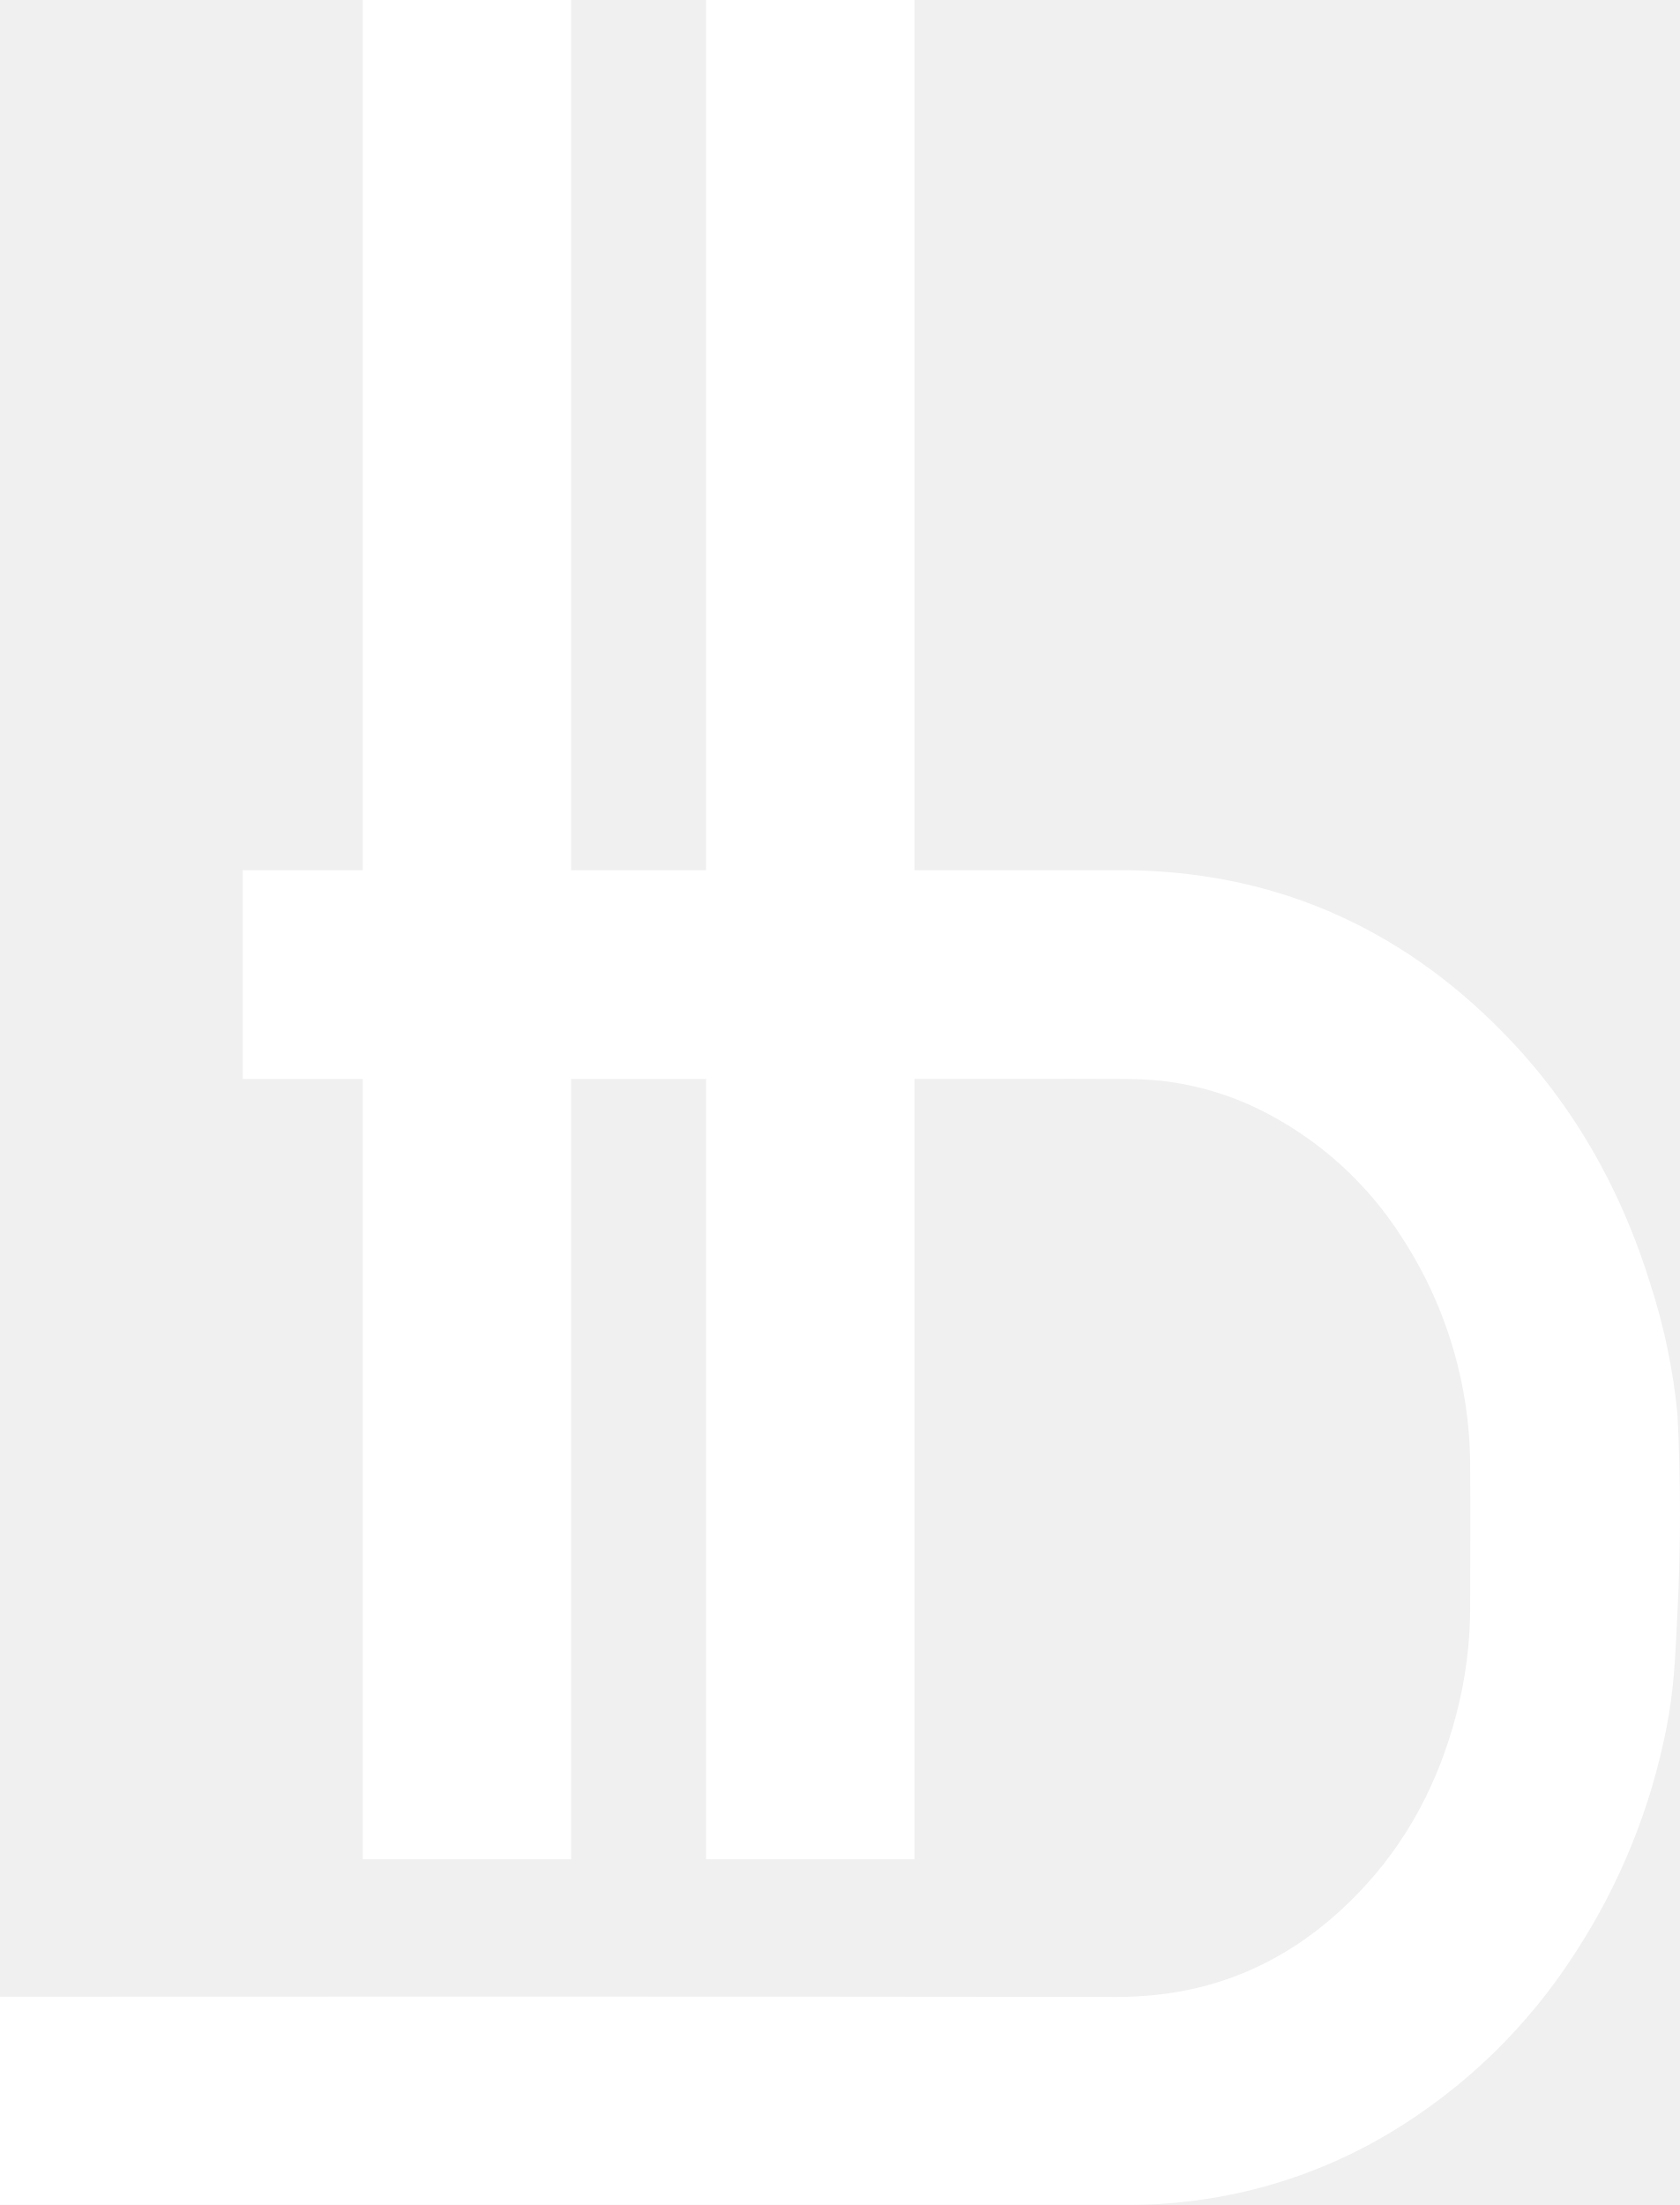
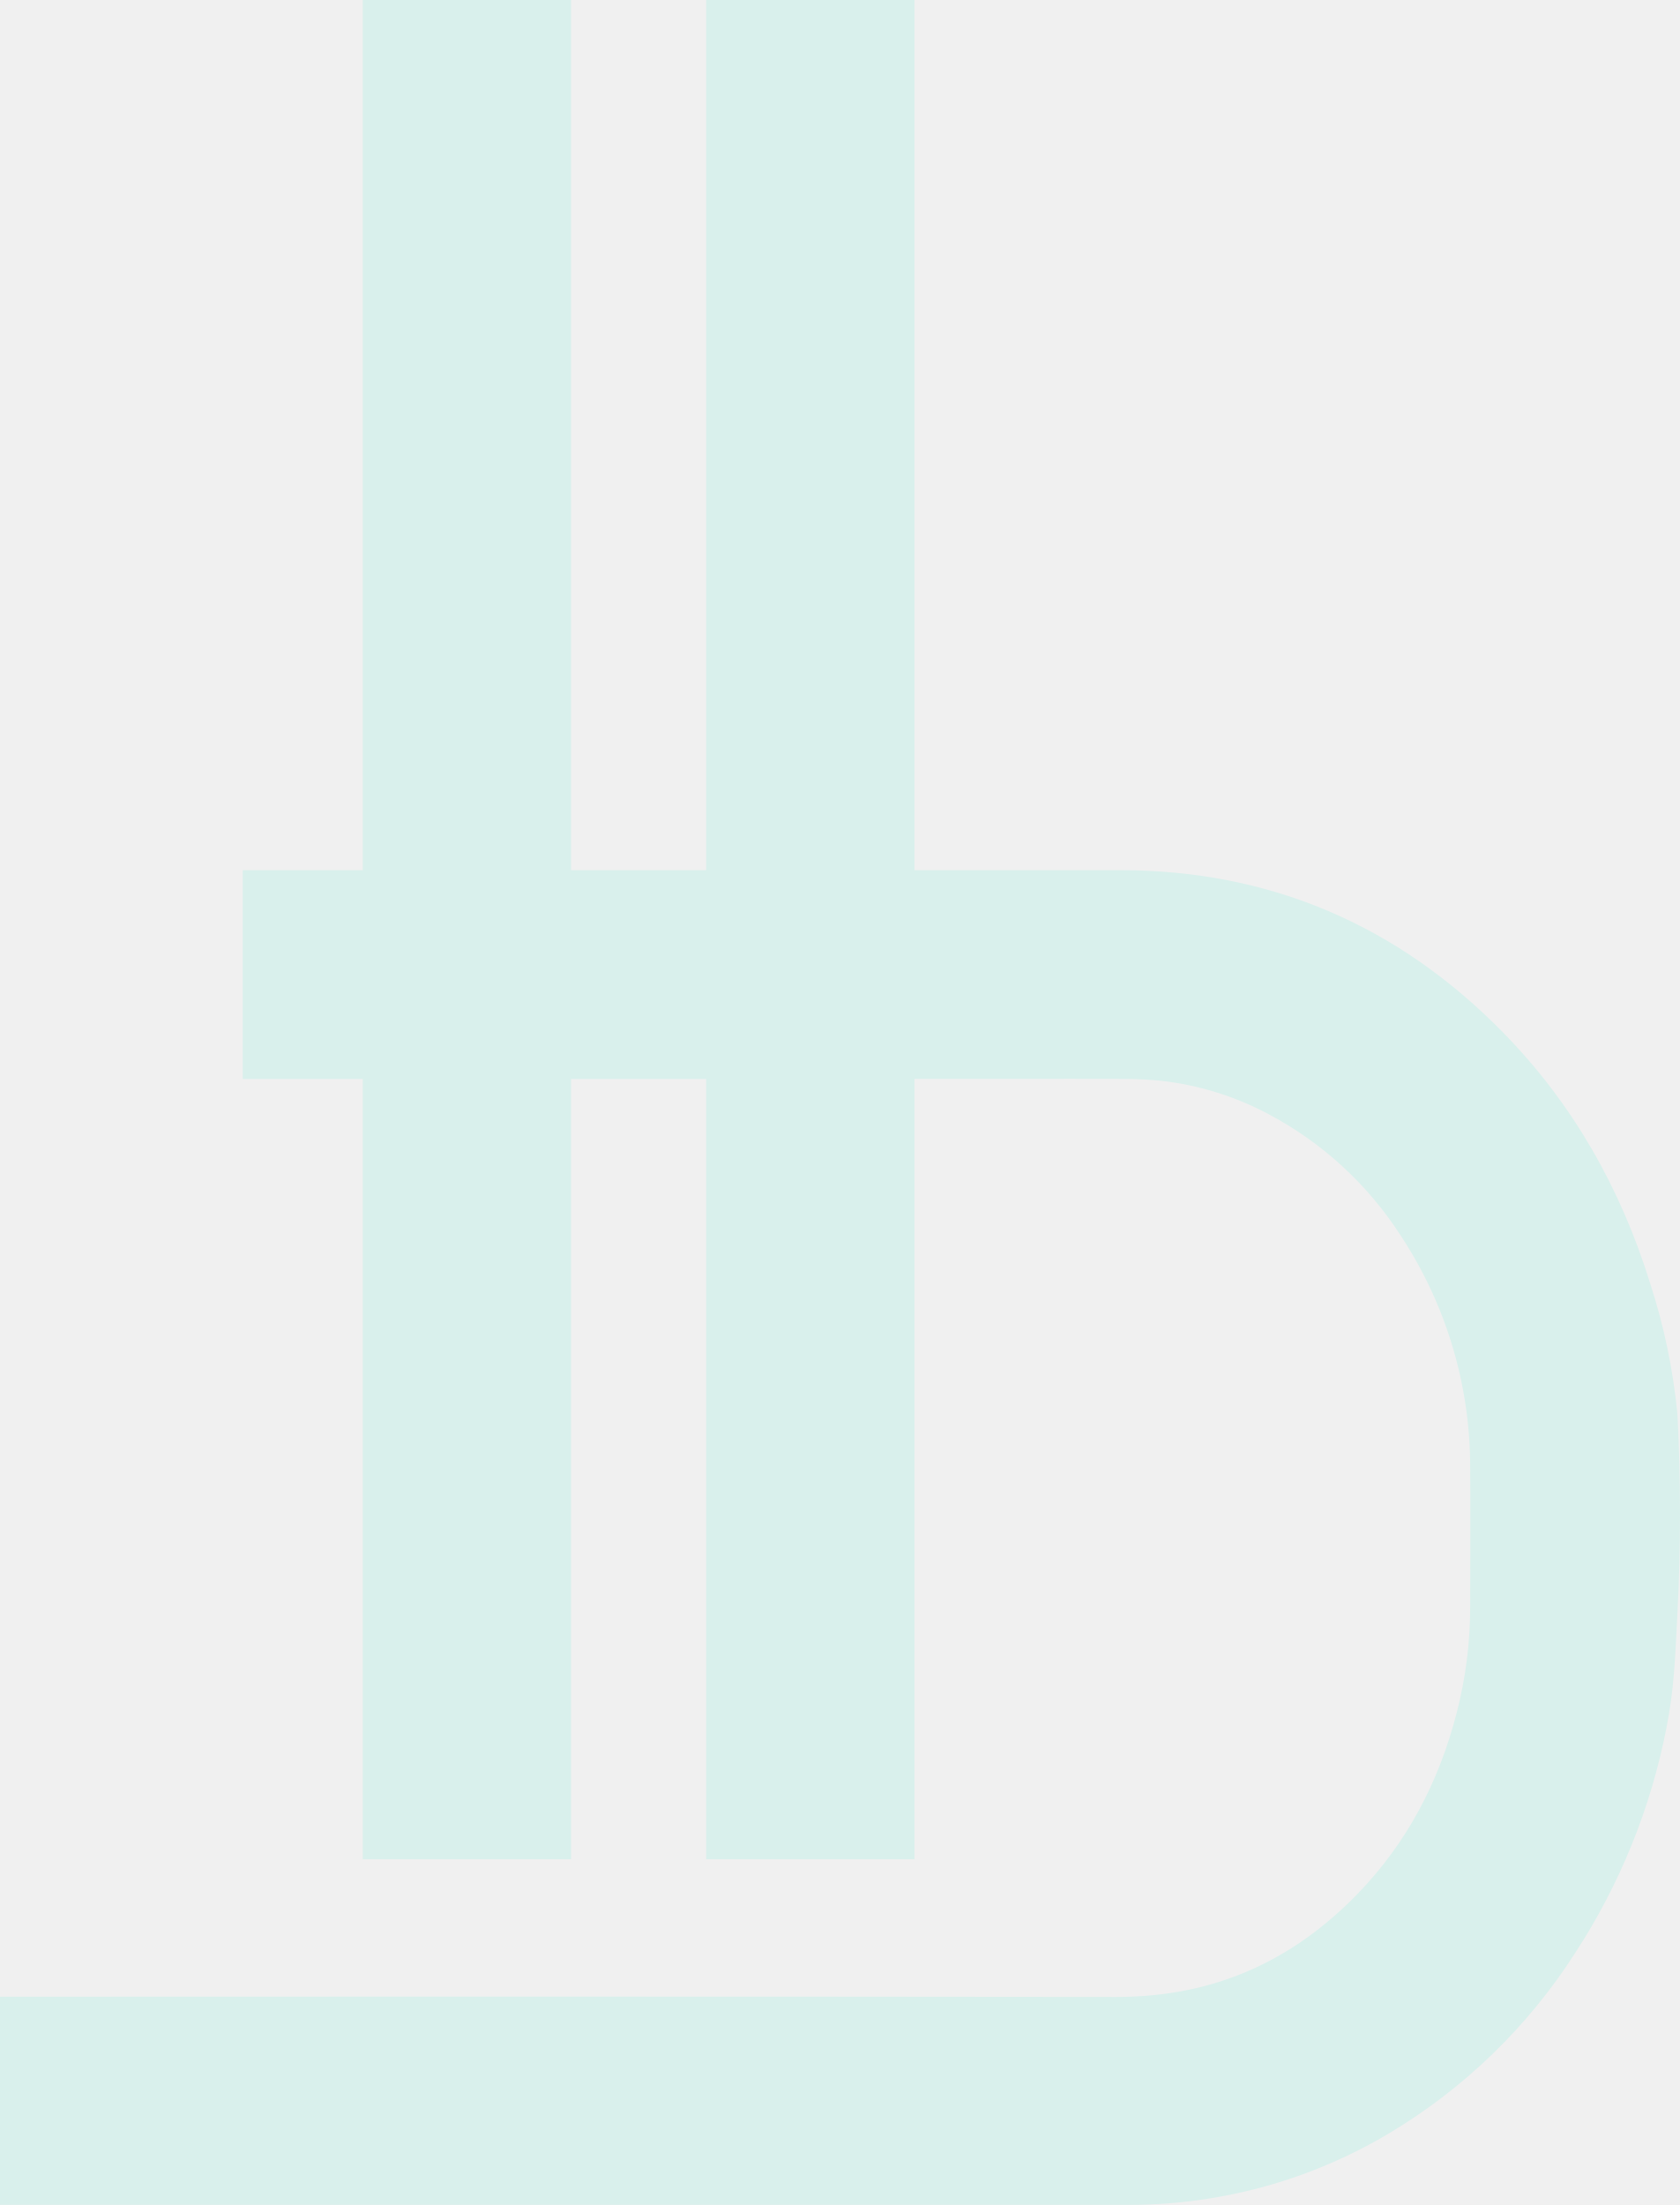
<svg xmlns="http://www.w3.org/2000/svg" viewBox="0 0 384.05 504.04">
  <defs>
-     <style>.cls-1{fill:#fff;stroke:#fff;stroke-miterlimit:10;stroke-width:10px;}</style>
+     <style>.cls-1{fill:#d9f0ec;stroke:#d9f0ec;stroke-miterlimit:10;stroke-width:10px;}</style>
  </defs>
  <g id="Слой_2" data-name="Слой 2">
    <g id="Слой_1-2" data-name="Слой 1">
      <path class="cls-1" d="M204.07,5V203.91s35.25,0,52,0c33,0,60.86,12.06,83.86,35.48,15.49,15.76,26.07,34.49,32.58,55.55a135.52,135.52,0,0,1,6,28.7,439.65,439.65,0,0,1,0,44.63c-.54,10.73-.76,17.37-2.47,25.92a139.81,139.81,0,0,1-20.07,49.43A124.18,124.18,0,0,1,315,483.37a110.43,110.43,0,0,1-40,14.35A108.08,108.08,0,0,1,258.55,499H5V461.43s167.69-.08,250.33.05c23.27,0,42.62-8.57,58.63-25.09,11.92-12.3,19.62-27,23.89-43.54a101.46,101.46,0,0,0,3.26-25.43c0-10.62.09-21.24,0-31.86a101.11,101.11,0,0,0-16.56-55.64,86.13,86.13,0,0,0-32.43-29.78,73.37,73.37,0,0,0-26.19-8.06,88.16,88.16,0,0,0-9.05-.44c-7.19-.07-52.81,0-52.81,0V420H166.43V241.64H125.56V420H87.94V241.64H60.49V203.91H87.94V5h37.62V203.91h40.87V5Z" />
    </g>
  </g>
</svg>
